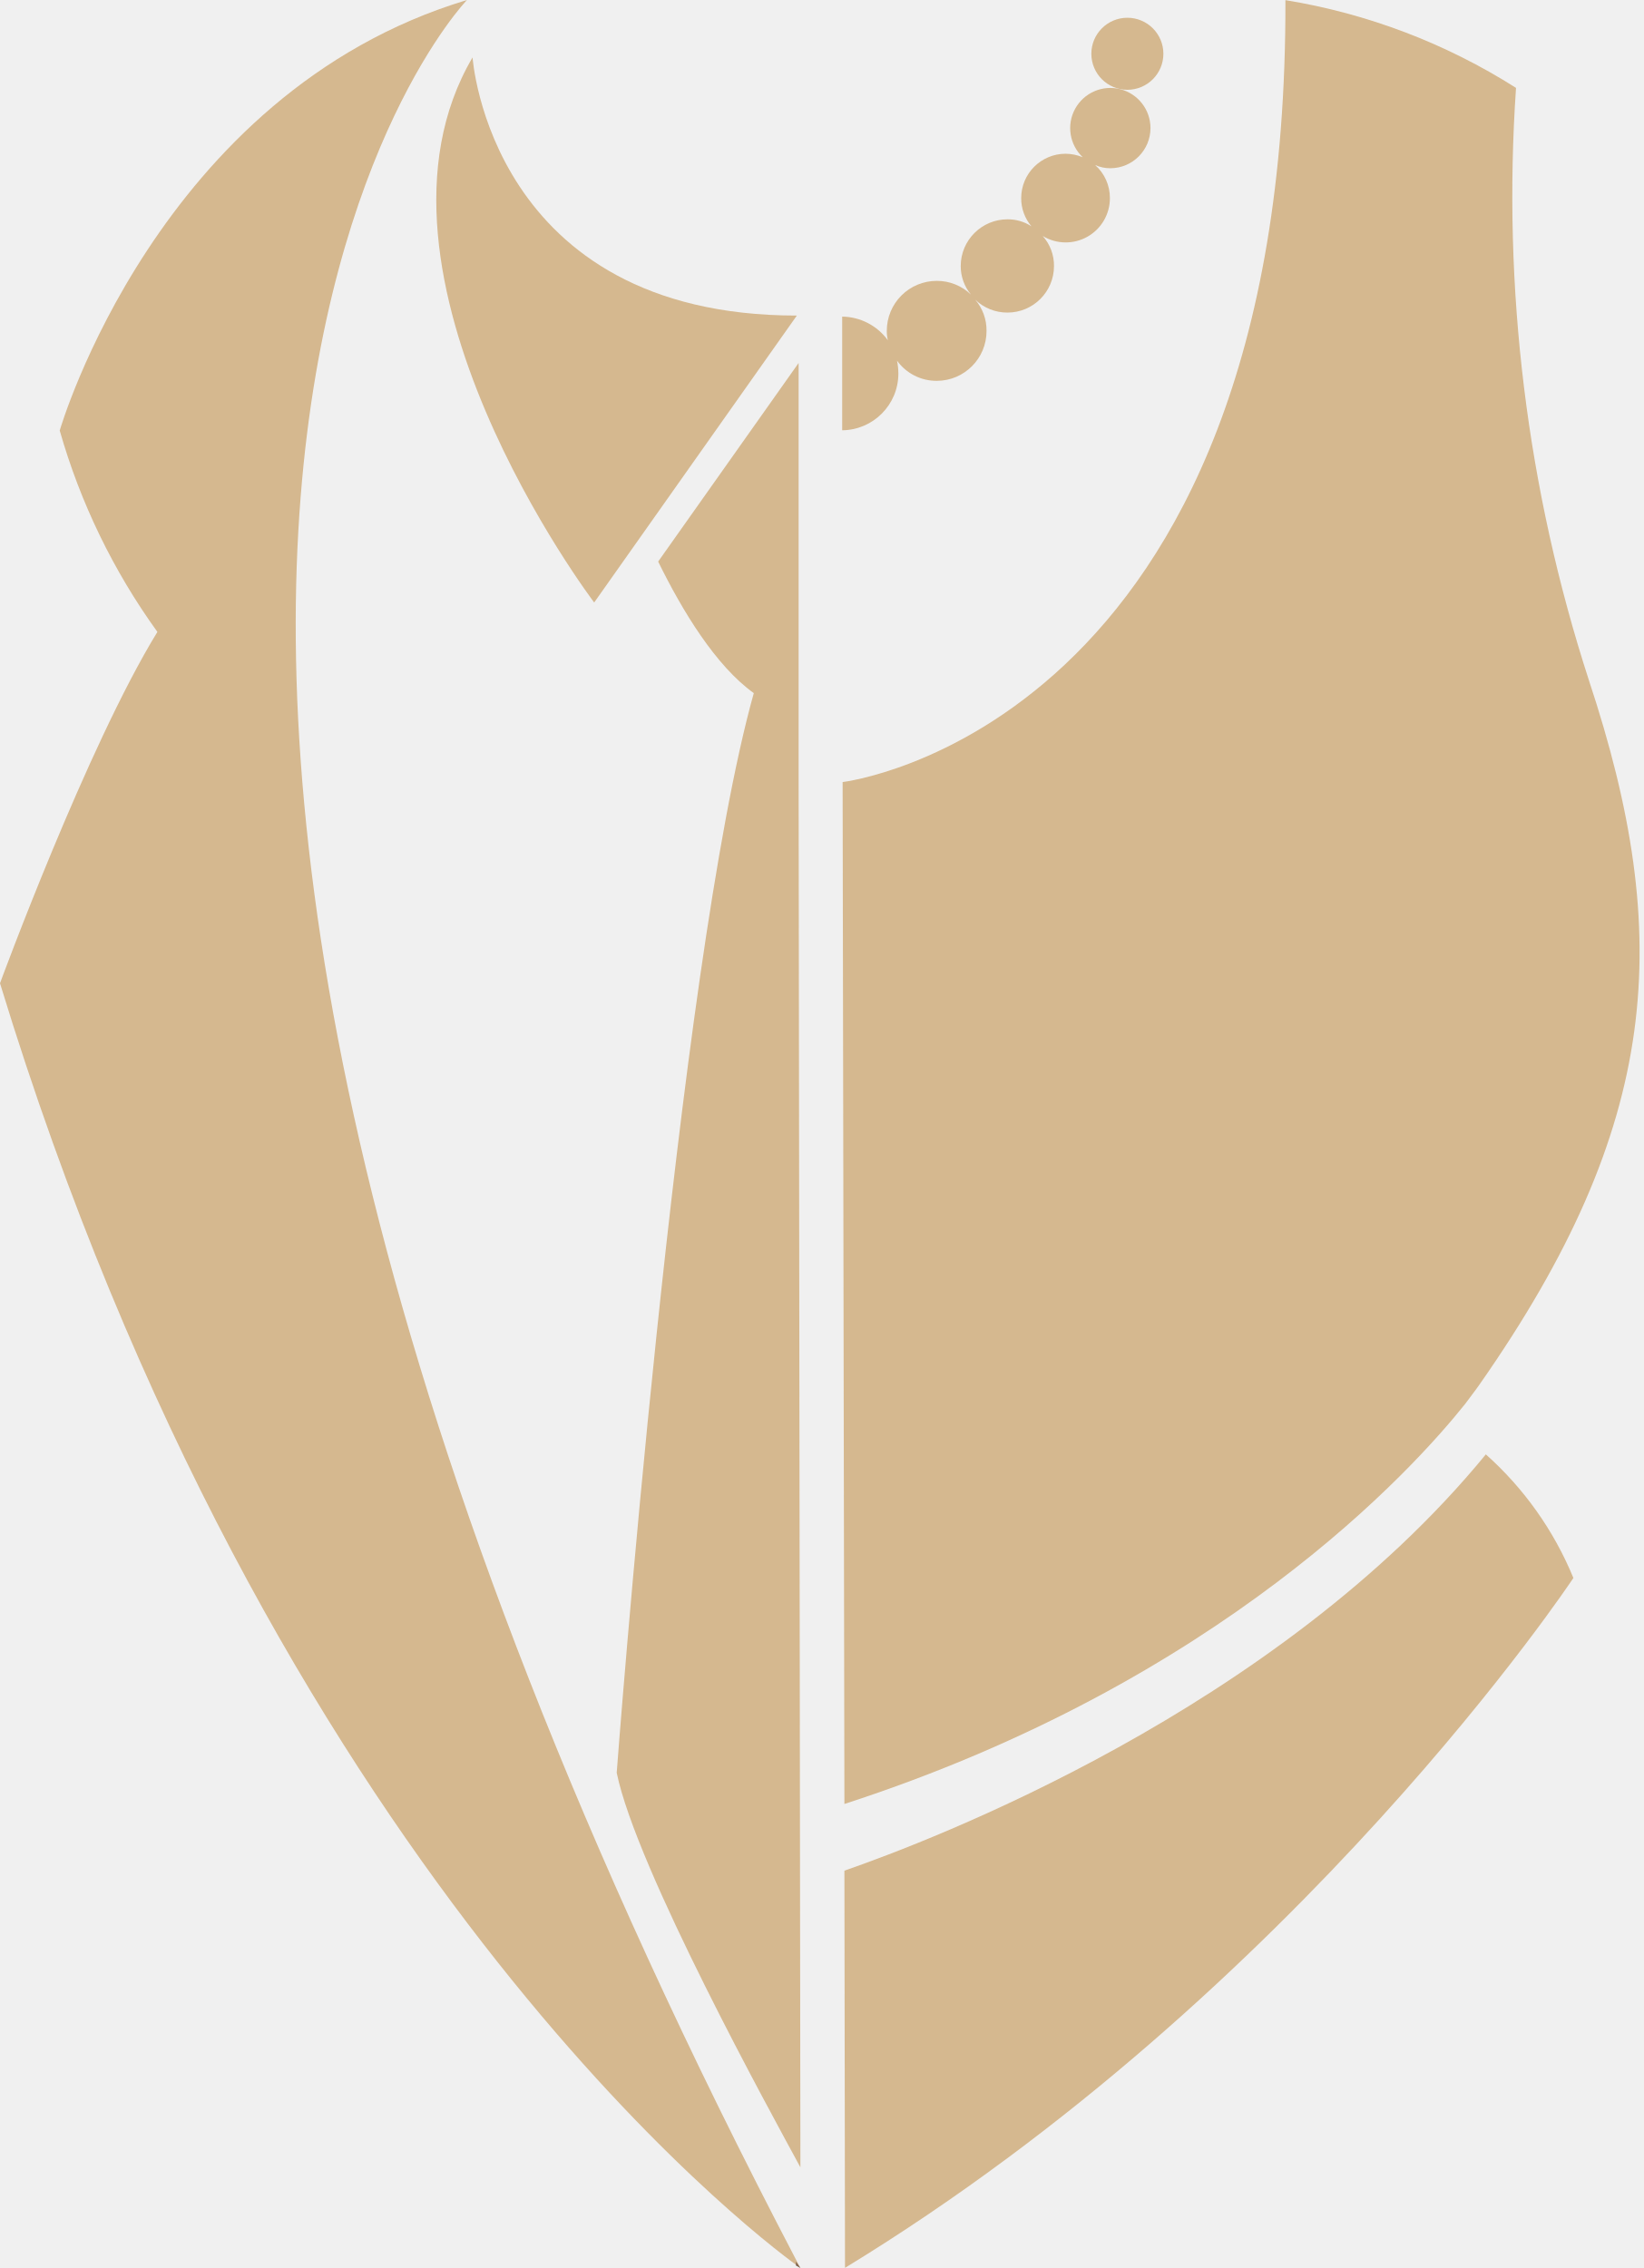
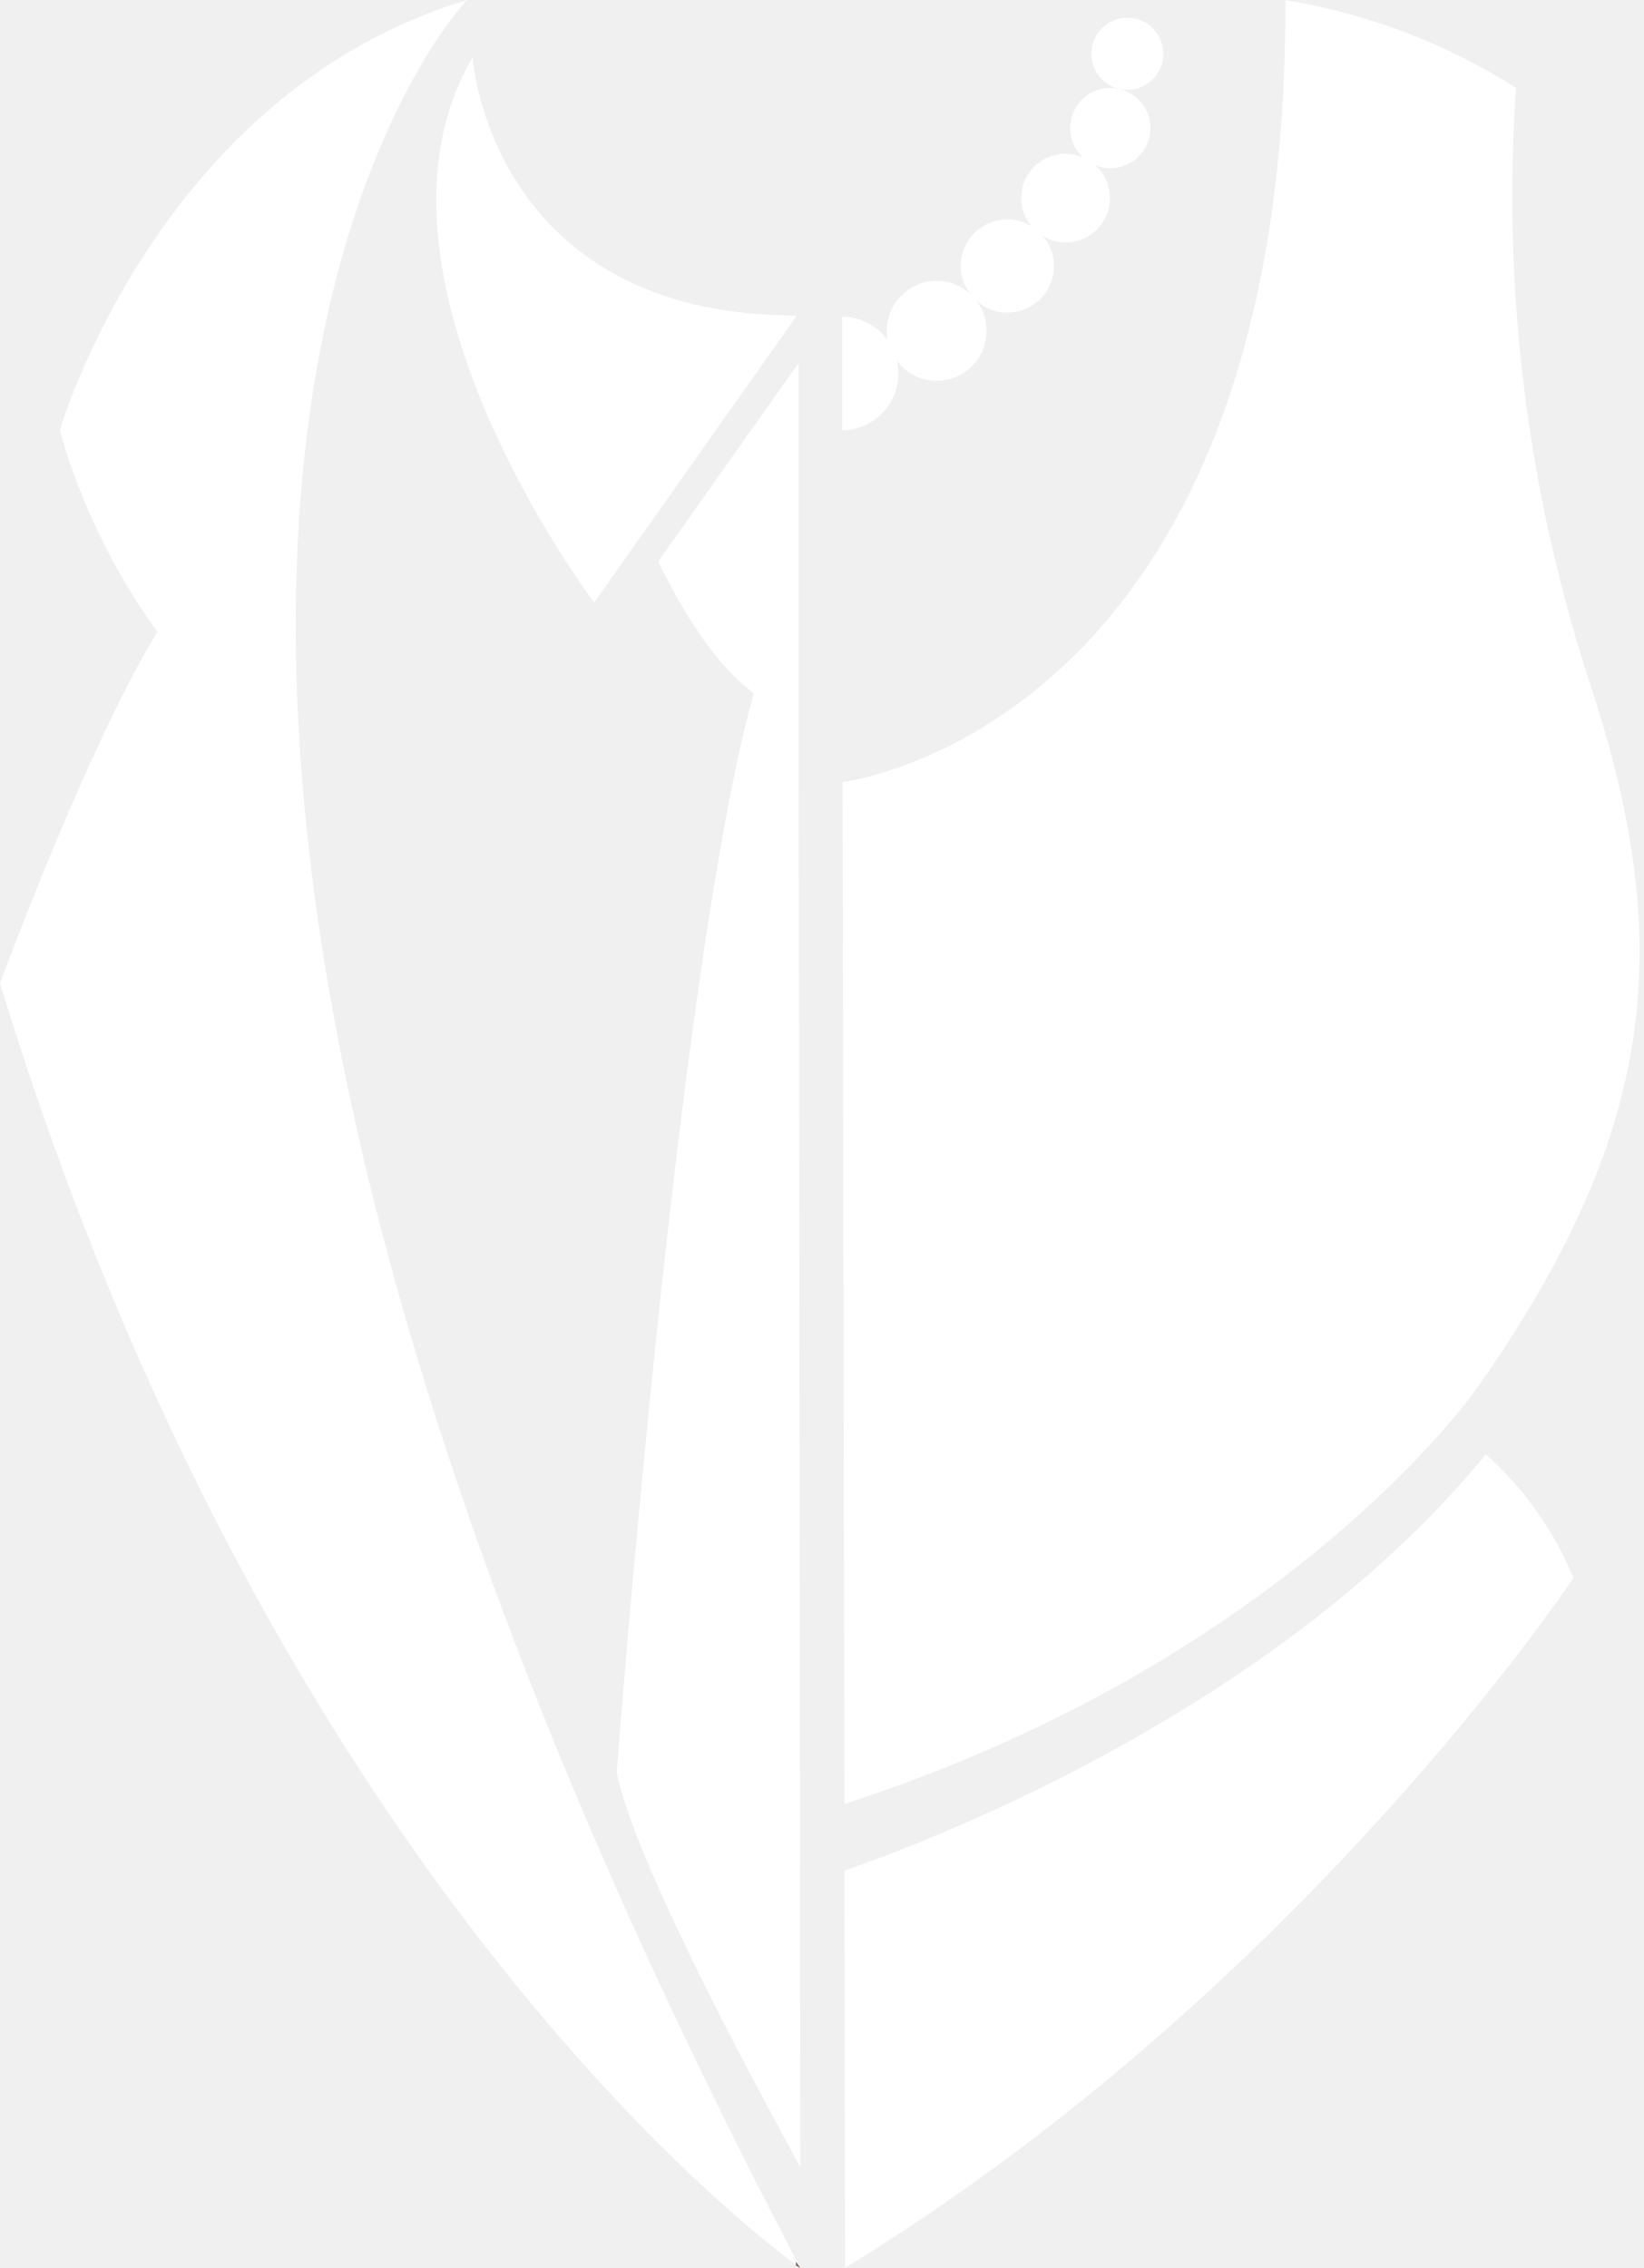
<svg xmlns="http://www.w3.org/2000/svg" id="Capa_1" data-name="Capa 1" viewBox="0 0 72.468 100">
  <defs>
-     <style>.cls-1{fill:#D5B88F;}.cls-2{fill:#7c614e;}</style>
+     <style>.cls-1{fill:white;}.cls-2{fill:#7c614e;}</style>
  </defs>
  <path class="cls-1" d="M35.287,100s-.049-.032-.148-.108C33.171,98.461,11.869,82.264,0,43.354c0,0,3.831-10.429,6.939-15.492A28.545,28.545,0,0,1,2.633,18.983S6.939,4.109,20.588,0c0,0-24.411,25.249,14.551,99.718C35.189,99.816,35.238,99.902,35.287,100Z" />
  <path class="cls-1" d="M35.131,13.914,26.196,26.565S15.218,12.083,20.834,2.531C20.834,2.531,21.6,13.914,35.131,13.914Z" />
  <path class="cls-1" d="M35.209,16.004V34.49l.079,61.072c-1.286-2.374-7.233-13.169-8.099-17.397,0,0,2.659-35.527,6.044-47.604-1.679-1.203-3.149-3.621-4.216-5.8Z" />
  <path class="cls-2" d="M35.287,100s-.065-.032-.195-.108v-.173C35.157,99.816,35.222,99.902,35.287,100Z" />
  <path class="cls-1" d="M37.13,78.957c-.033.011-.076.022-.108.033C37.022,78.99,37.054,78.979,37.13,78.957Z" />
  <path class="cls-1" d="M69.367,69.575s-12.039,18.17-32.113,30.419l-.026-17.514c3.715-1.287,19.037-7.076,28.279-18.354A14.859,14.859,0,0,1,69.367,69.575Z" />
  <path class="cls-1" d="M37.228,79.54,37.149,34.482S56.763,32.171,56.671.006A27.1,27.1,0,0,1,66.838,3.875a69.215,69.215,0,0,0,3.212,26.116c3.758,11.346,3.177,19.614-4.818,31.049,0,0-.21.302-.63.853C62.317,64.757,53.862,74.144,37.228,79.54Z" />
  <path class="cls-1" d="M50.722,5.641a1.773,1.773,0,0,1-1.766,1.777,1.605,1.605,0,0,1-.675-.142A1.934,1.934,0,0,1,48.933,8.734a1.949,1.949,0,0,1-2.962,1.671A1.959,1.959,0,0,1,46.468,11.732a2.051,2.051,0,0,1-2.05,2.05,2.027,2.027,0,0,1-1.422-.569,2.082,2.082,0,0,1,.498,1.375,2.197,2.197,0,0,1-2.192,2.204,2.144,2.144,0,0,1-1.754-.889,2.885,2.885,0,0,1,.059.569,2.503,2.503,0,0,1-2.477,2.5V13.96a2.529,2.529,0,0,1,2.014,1.043,1.65,1.65,0,0,1-.047-.415,2.2,2.2,0,0,1,2.204-2.204,2.154,2.154,0,0,1,1.505.604,1.962,1.962,0,0,1-.45-1.256A2.063,2.063,0,0,1,44.418,9.67a1.897,1.897,0,0,1,1.055.308A1.907,1.907,0,0,1,45.022,8.734a1.957,1.957,0,0,1,1.955-1.955,2.015,2.015,0,0,1,.758.154A1.77,1.77,0,1,1,50.722,5.641Z" />
  <path class="cls-1" d="M51.291,2.371A1.588,1.588,0,1,1,49.703.783,1.588,1.588,0,0,1,51.291,2.371Z" />
</svg>
